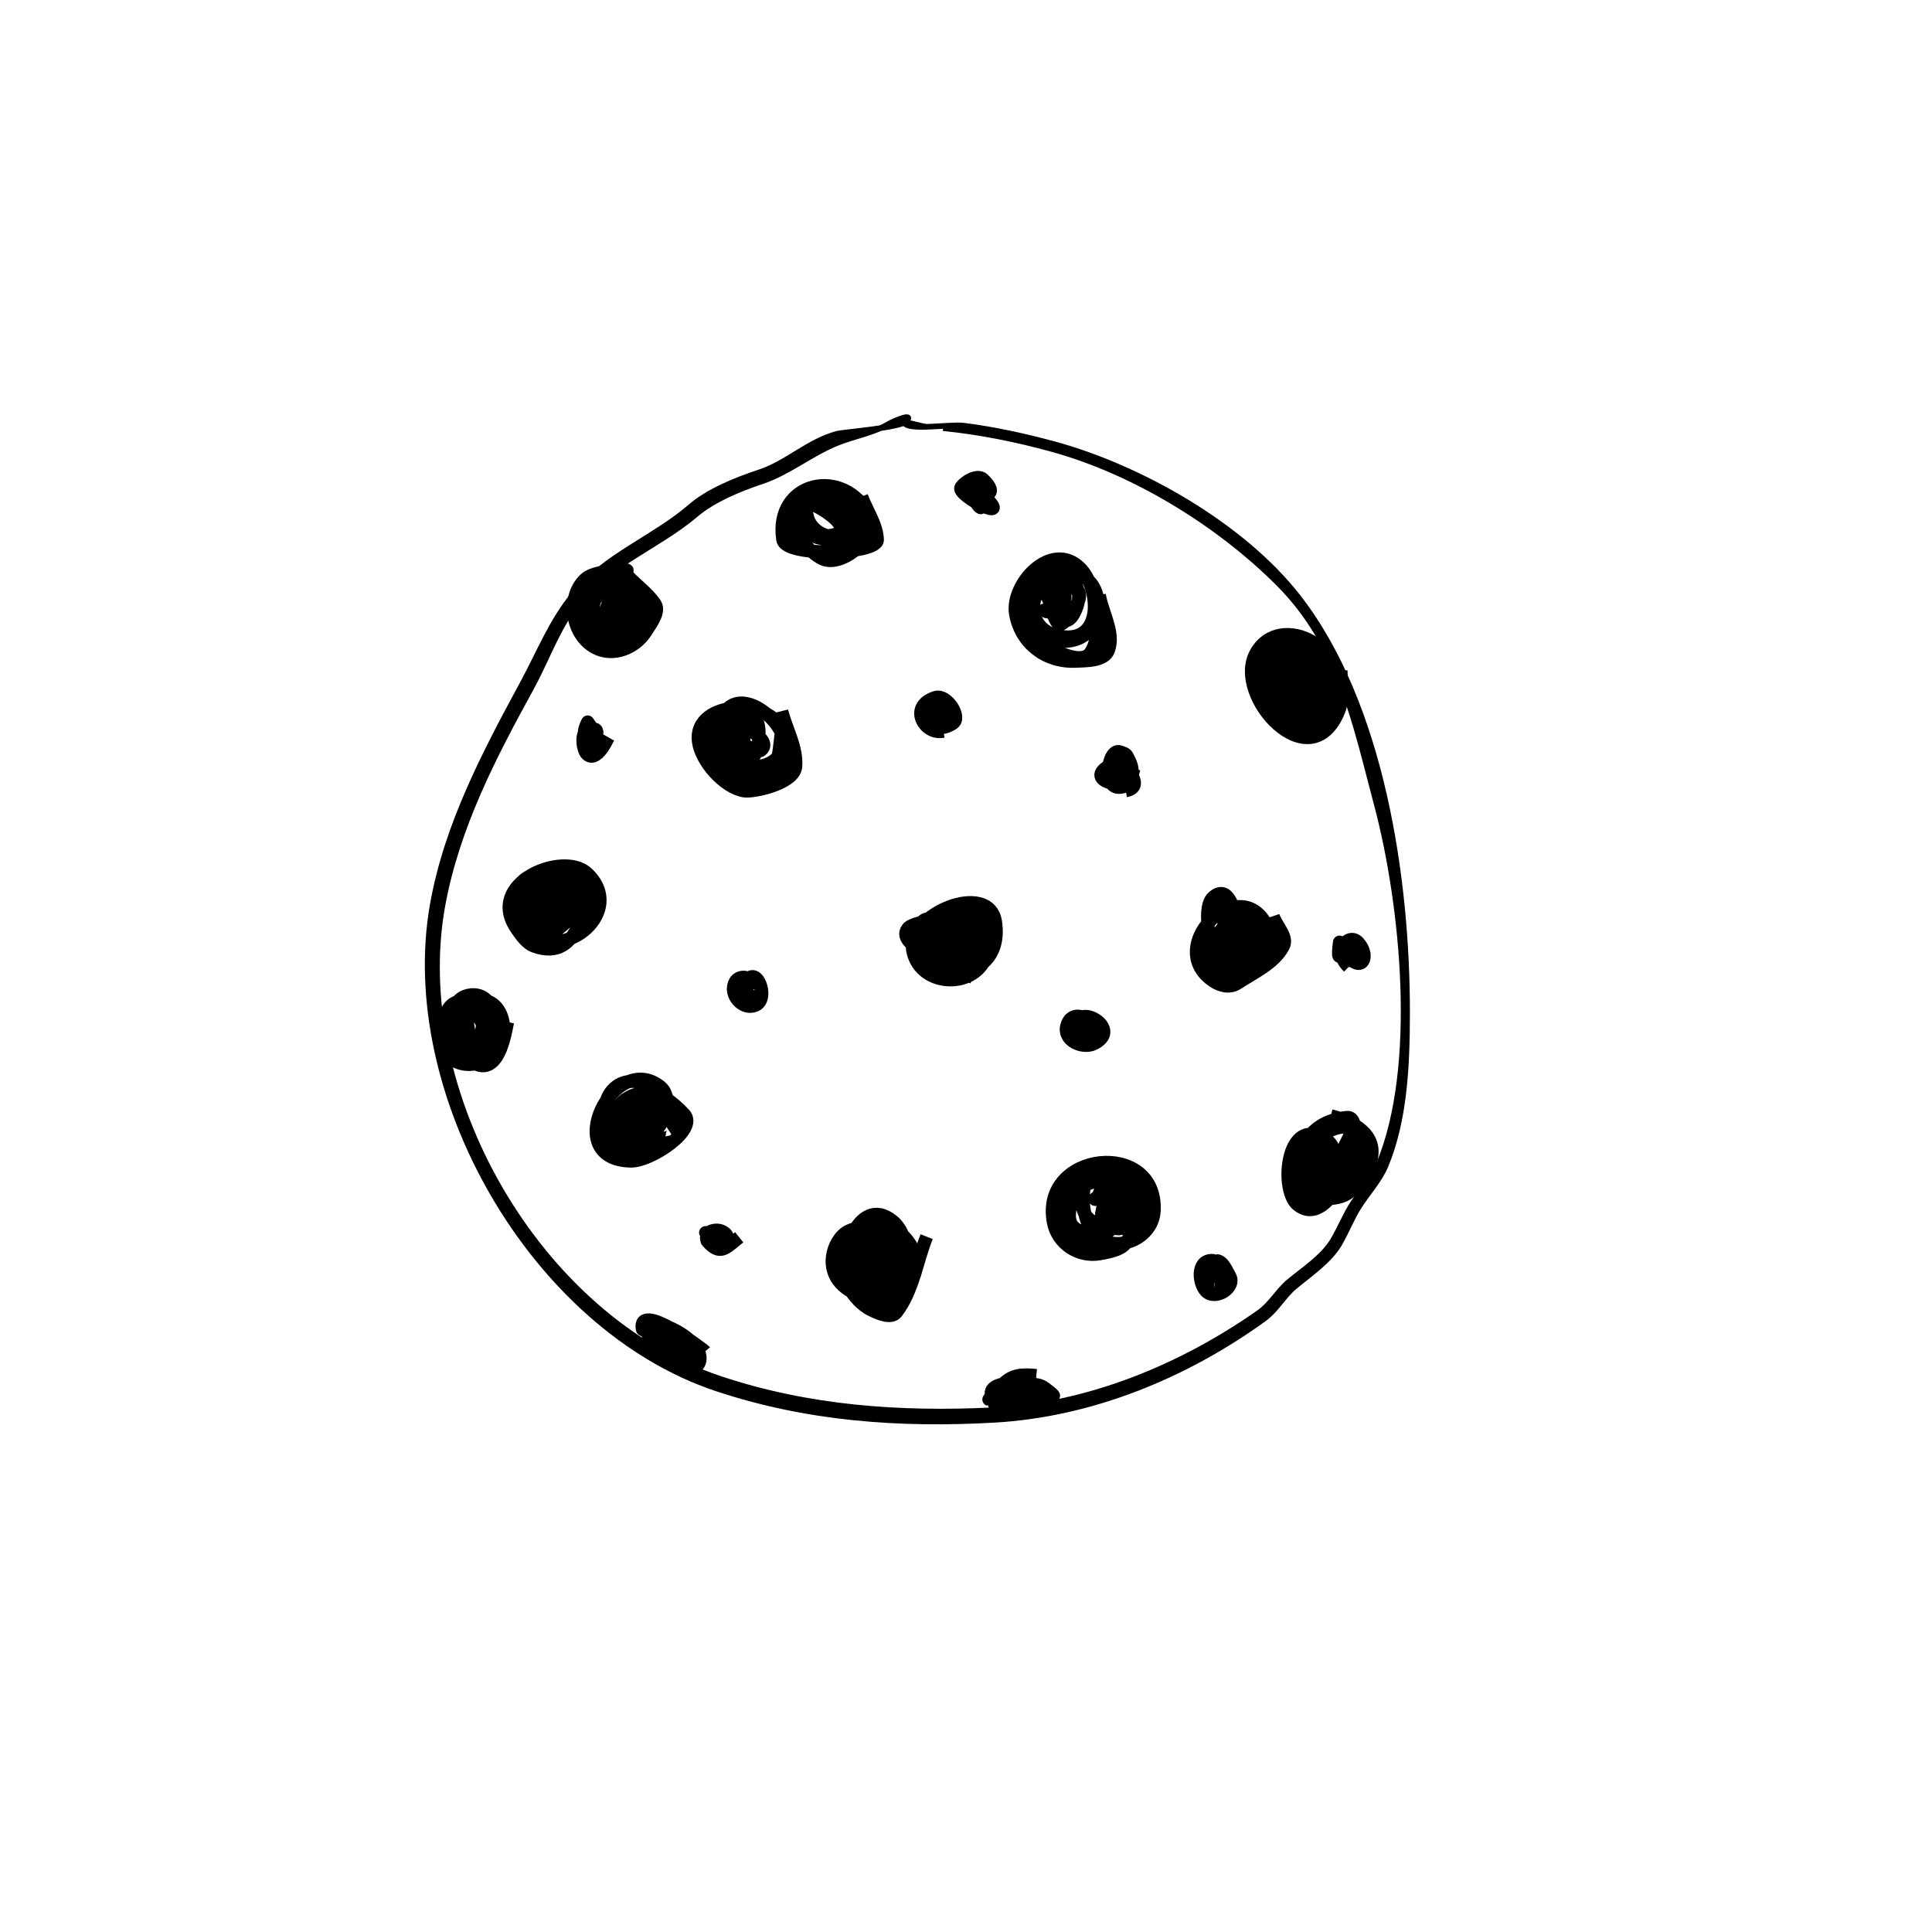
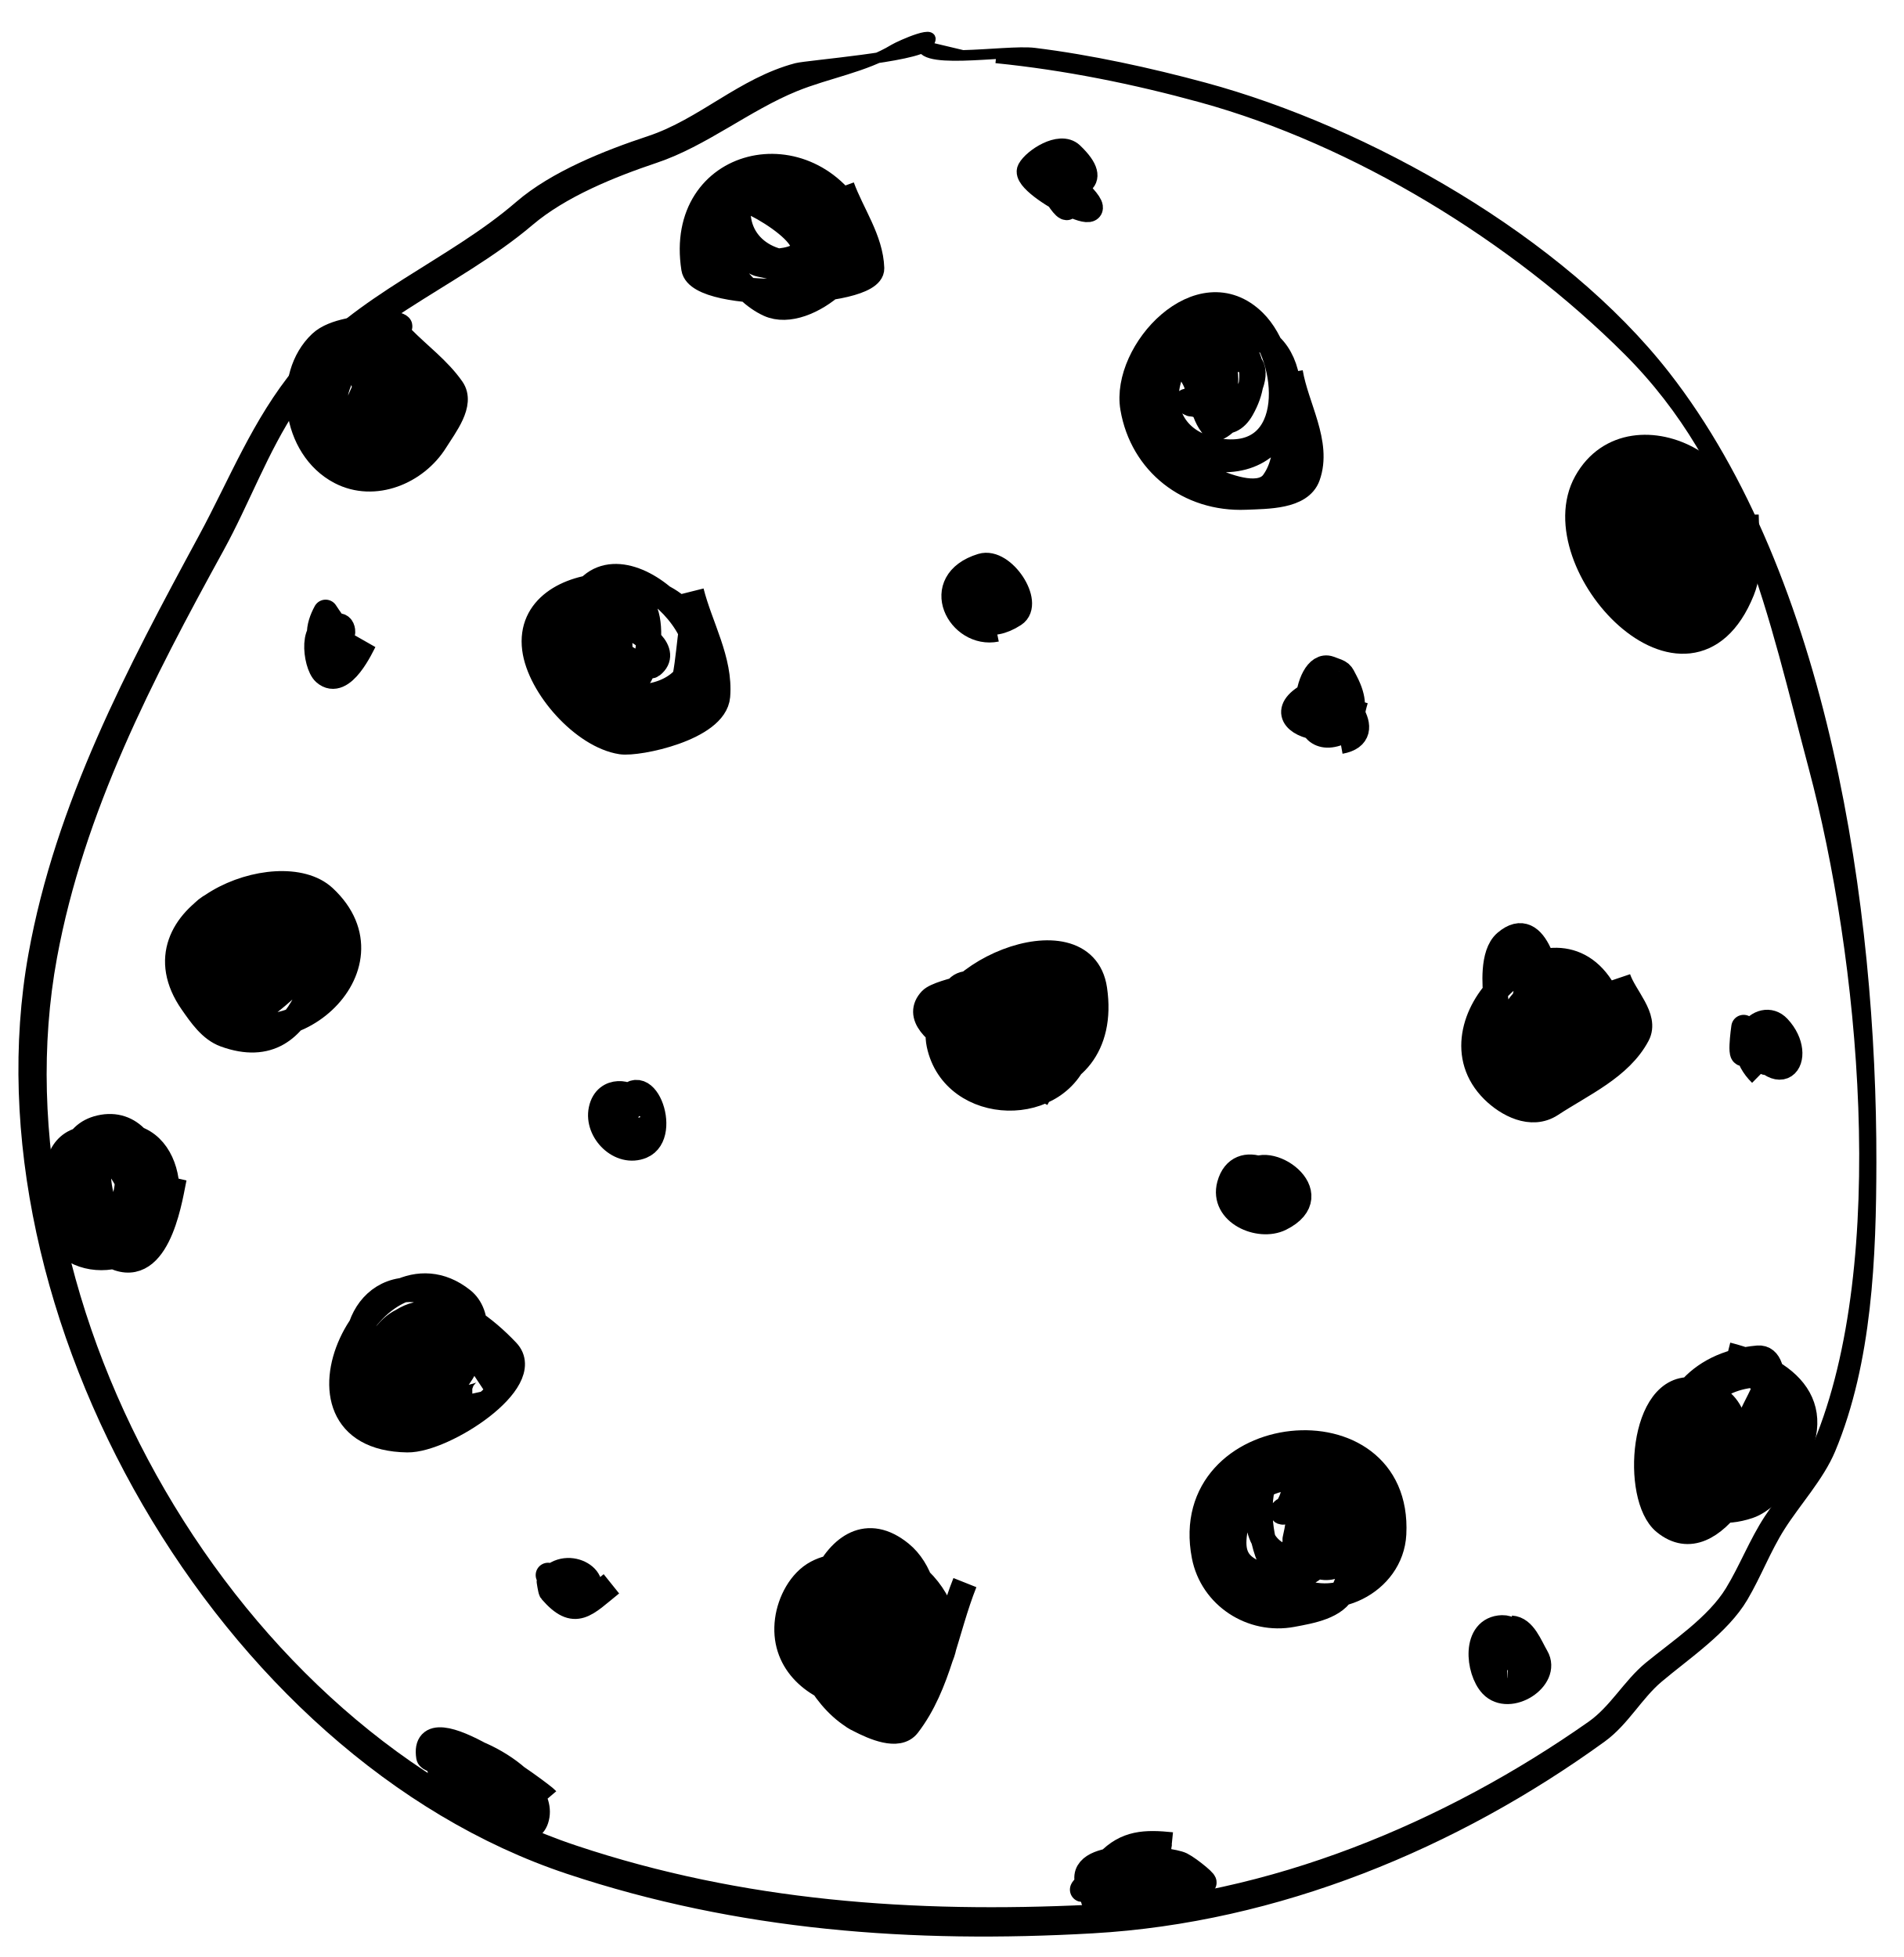
- <svg xmlns="http://www.w3.org/2000/svg" xmlns:ns1="http://vectornator.io" style="fill-rule:evenodd;clip-rule:evenodd;stroke-linecap:round;stroke-linejoin:round;" xml:space="preserve" version="1.1" viewBox="0 0 1024 1024">
+ <svg xmlns="http://www.w3.org/2000/svg" xmlns:ns1="http://vectornator.io" style="fill-rule:evenodd;clip-rule:evenodd;stroke-linecap:round;stroke-linejoin:round;" xml:space="preserve" version="1.1" viewBox="0 0 535 550">
  <defs />
  <g id="Layer 1" ns1:layerName="Layer 1">
-     <path stroke="#000000" stroke-width="2.97" d="M479.494+222.081C475.777+229.494+502.411+224.58+510.667+225.598C526.388+227.538+543.056+231.192+558.336+235.322C604.062+247.682+658.345+278.424+687.889+316.285C732.406+373.333+745.909+466.029+745.794+537.333C745.751+563.839+744.625+593.253+734.346+617.933C731.154+625.598+724.6+632.687+720.181+639.676C716.155+646.041+713.545+653.078+709.734+659.534C704.456+668.475+693.723+675.617+685.938+682.192C680.171+687.061+676.393+694.323+670.079+698.902C628.843+728.806+578.799+749.584+527.004+752.533C476.514+755.408+427.653+751.818+379.814+735.892C282.401+703.463+211.507+579.089+229.442+479.101C237.003+436.947+257.163+398.954+277.17+361.981C285.931+345.79+292.272+329.313+304.104+314.96C320.835+294.664+346.731+285.213+366.012+268.552C375.701+260.179+390.475+254.33+402.555+250.331C417.287+245.454+428.399+233.966+443.816+229.873C446.871+229.062+477.576+226.692+480.506+223.252C484.855+218.146+472.822+223.58+471.247+224.537C463+229.545+452.583+231.173+443.413+234.907C429.928+240.397+417.776+250.415+404.112+255.002C392.193+259.003+378.244+264.618+368.655+272.781C347.974+290.386+318.021+300.865+302.282+324.474C293.875+337.084+288.733+351.517+281.497+364.686C261.613+400.872+242.172+438.239+234.558+479.566C216.315+578.585+285.29+698.658+381.52+730.774C428.542+746.468+476.675+749.859+526.329+747.467C577.044+745.023+626.662+724.283+667.255+695.764C673.654+691.268+677.534+683.962+683.396+679.141C690.891+672.977+701.11+666.248+706.266+657.799C710.247+651.274+712.955+644.082+717.153+637.657C721.519+630.975+727.889+624.166+730.987+616.733C752.508+565.11+743.729+478.932+729.738+426.399C718.277+383.366+710.324+341.952+677.612+309.217C645.766+277.348+601.094+249.963+557.664+238.011C538.779+232.814+519.354+228.89+499.883+226.935" fill="#000000" stroke-linecap="butt" opacity="1" stroke-linejoin="round" />
-     <path stroke="#000000" stroke-width="6.94" d="M339.414+576.44C348.31+577.859+356.356+583.865+362.55+590.405C370.498+598.795+344.816+615.535+334.471+615.386C296.103+614.833+325.55+556.58+349.952+575.937C360.288+584.136+346.364+612.855+329.038+604.061C314.834+596.853+318.974+572.634+335.714+573.143C343.361+573.375+350.151+583.714+347.991+590.845C343.869+604.453+323.701+593.695+327.201+588.667C328.86+586.284+331.21+584.027+334+583.224C335.844+582.693+337.585+584.607+339.427+585.146C344.776+586.711+337.699+591.737+337.109+586.349C336.74+582.978+351.284+583.59+343.92+579.56C339.905+577.363+341.305+596.976+335.365+597.11C331.15+597.206+339.677+589.295+336.038+585.436C334.438+583.739+329.549+591.585+333.342+591.822C334.74+591.909+339.903+584.658+338.952+582.857C335.286+575.912+318.111+591.07+331.7+596.883C336.75+599.043+354.292+587.478+341.592+580.532C333.012+575.84+314.971+597.022+325.333+604.662C329.158+607.483+356.578+603.695+356.116+601.595" fill="#000000" stroke-linecap="butt" opacity="1" stroke-linejoin="round" />
-     <path stroke="#000000" stroke-width="6.94" d="M515.978+518.164C502.262+510.678+473.145+500.611+481.563+491.632C483.997+489.036+500.876+486.145+502.715+485.873C517.701+483.657+528.223+486.354+523.292+505.208C518.236+524.538+487.982+523.869+483.835+504.186C479.742+484.753+524.32+466.259+527.638+488.658C532.511+521.562+489.957+523.457+487.715+494.542C486.006+472.514+523.574+505.347+514.662+510.667C500.283+519.249+479.875+510.547+493.015+495.099C512.286+472.441+530.399+509.169+513.269+514.968C496.469+520.656+494.223+504.648+492.56+492.773C492.176+490.032+493.067+486.59+495.28+484.928C501.915+479.948+509.974+492.9+503.889+497.01L500.111+496.323C503.126+499.131+504.14+488.456+503.386+484.405C503.133+483.043+503.573+487.182+503.44+488.561C503.148+491.597+502.843+494.653+502.114+497.615C501.267+501.058+498.332+504.176+498.731+507.699C498.905+509.243+501.97+509.165+503.336+508.424C508.398+505.679+515.24+488.222+501.652+494.235C498.139+495.789+500.472+499.544+500.825+501.525C501.374+504.607+498.175+507.576+498.672+510.667C498.882+511.973+501.436+513.436+502.247+512.39C503.166+511.205+499.299+489.568+497.82+487.598C497.111+486.653+496.107+489.624+496.285+490.792C496.63+493.053+498.549+494.803+499.25+496.981C500.35+500.398+499.985+504.802+502.659+507.197C511.032+514.699+527.181+486.725+519.792+483.417C513.026+480.388+495.413+489.814+492.654+492.192C488.1+496.117+491.958+502.784+493.143+506.532C493.269+506.931+492.964+507.602+493.347+507.771C500.137+510.775+521.1+505.215+518.448+495.04C516.655+488.165+496.823+494.179+493.402+494.371C490.423+494.538+482.189+491.709+484.484+493.615C492.972+500.663+501.954+507.096+510.689+513.836" fill="#000000" stroke-linecap="butt" opacity="1" stroke-linejoin="round" />
-     <path stroke="#000000" stroke-width="6.94" d="M414.34+376.896C416.8+386.7+422.558+396.233+421.721+406.306C420.962+415.445+399.251+419.916+394.578+419.2C383.892+417.563+371.535+403.621+370.184+392.99C367.26+369.979+412.809+369.486+415.381+390.279C418.172+412.855+377.31+411.653+380.541+388.018C385.263+353.477+423.523+385.807+414.591+400.413C407.497+412.014+396.275+408.449+388.711+399.926C384.742+395.453+384.055+388.906+381.512+383.494C381.007+382.418+378.683+379.72+379.582+380.497C388.358+388.078+388.973+387.607+390.248+397.572C390.358+398.437+390.694+400.471+389.878+400.163C384.443+398.107+379.182+395.314+374.653+391.674C373.474+390.726+374.069+388.706+373.777+387.222L383.557+384.778C384.679+390.215+377.458+394.066+374.122+398.504C373.582+399.222+376.182+397.961+376.419+397.095C377.599+392.779+375.973+387.696+378.146+383.785C380.283+379.94+384.384+377.256+388.418+375.503C398.597+371.078+390.542+399.631+397.409+402.254C402.244+404.101+406.887+373.739+393.882+379.655C378.294+386.747+400.574+399.895+403.286+397.721C412.661+390.206+376.962+375.861+377.816+388.344C378.3+395.422+402.261+422.594+408.946+411.027C413.711+402.781+412.977+392.412+414.993+383.104" fill="#000000" stroke-linecap="butt" opacity="1" stroke-linejoin="round" />
-     <path stroke="#000000" stroke-width="6.94" d="M582.654+315.295C584.283+325.042+590.872+335.233+587.54+344.536C585.465+350.328+576.207+350.207+570.059+350.462C554+351.127+540.918+340.792+538.275+325.333C535.567+309.499+557.239+286.115+572.41+301.025C582.821+311.256+585.142+340.596+562.691+337.383C537.229+333.738+547.059+298.439+572.257+305.083C587.167+309.015+586.305+342.622+560.842+339.752C545.011+337.968+532.457+311.219+551.978+305.613C563.117+302.414+569.273+320.347+559.907+325.963L553.426+323.37C558.481+328.347+555.861+311.731+553.859+308.357C552.492+306.053+553.615+314.03+555.024+316.309C557.781+320.769+557.474+327.021+561.083+330.824C563.495+333.365+579.614+312.488+568.059+311.744C545.99+310.324+561.53+338.751+568.979+325.647C580.462+305.448+552.793+293.127+544.722+314.125C541.469+322.585+553.872+342.541+560.607+345.538C565.844+347.869+574.446+350.784+577.793+346.131C583.562+338.11+580.162+326.513+581.346+316.705" fill="#000000" stroke-linecap="butt" opacity="1" stroke-linejoin="round" />
-     <path stroke="#000000" stroke-width="6.94" d="M456.667+263.121C459.451+270.774+464.756+277.94+465.021+286.079C465.276+293.935+416.358+295.392+414.91+286.099C410.083+255.118+447.375+246.693+460.865+273.296C466.179+283.774+446.692+301.084+436.07+296.262C427.924+292.564+420.351+280.912+418.94+271.884C417.927+265.401+428.458+261.756+431.657+260.97C450.705+256.288+461.597+282.208+450.218+286.721C445.056+288.769+439.112+286+433.645+285.025C432.27+284.78+431.162+283.743+429.921+283.101L430.079+282.232C432.41+282.82+437.321+284.154+439.115+283.945C458.83+281.657+428.126+264.476+427.726+266.782C425.402+280.191+437.831+287+448.954+283.828C450.328+283.436+452.554+282.798+452.468+281.371C450.895+255.284+427.401+263.749+418.423+277.901C417.238+279.77+431.881+281.935+432.787+282.291C445.826+287.419+454.443+294.185+456.313+289.921C459.129+283.496+456.549+275.893+456.667+268.879" fill="#000000" stroke-linecap="butt" opacity="1" stroke-linejoin="round" />
-     <path stroke="#000000" stroke-width="6.94" d="M313.576+464.147C310.225+476.533+307.991+510.482+283.226+501.512C279.163+500.04+276.417+496.008+273.942+492.466C256.75+467.854+298.433+451.007+311.12+462.797C332.392+482.565+299.536+510.641+280.457+493.913C277.818+491.599+275.816+488.47+274.546+485.197C267.579+467.25+285.015+455.991+298.743+469.108C301.493+471.735+307.108+476.33+304.41+479.01C286.428+496.875+284.167+481.389+282.465+465.827C282.072+462.231+288.378+470.187+290.514+473.106C295.177+479.475+293.813+484.616+287.22+486.147L284.78+484.52C282.178+491.838+285.588+457.367+290.868+462.173C298.914+469.497+292+475.674+288.923+483.656C288.664+484.329+292.479+467.73+285.769+469.472C281.336+470.623+281.848+479.317+283.543+482.087C292.641+496.954+315.204+475.678+305.434+469.529C289.446+459.465+264.849+475.697+282.108+491.822C284.973+494.499+291.924+495.366+295.156+492.905C302.72+487.147+308.891+479.759+315.758+473.187" fill="#000000" stroke-linecap="butt" opacity="1" stroke-linejoin="round" />
-     <path stroke="#000000" stroke-width="6.94" d="M491.147+655.447C485.822+668.816+483.947+684.148+475.171+695.553C472.359+699.207+465.511+696.203+461.417+694.083C456.574+691.576+452.669+687.162+449.896+682.466C442.491+669.932+454.324+631.892+473.136+647.173C475.937+649.449+477.951+652.822+478.999+656.275C492.738+701.559+448.03+677.186+456.091+655.895C463.218+637.071+492.594+658.7+484.161+676.936C475.332+696.027+438.209+688.791+441.234+665.969C441.923+660.771+444.888+655.046+449.527+652.602C467.105+643.344+490.817+674.734+470.088+680.969L468.578+680.365C475.414+683.214+463.587+638.58+449.433+660.698C441.4+673.25+463.151+682.78+471.839+677.731C483.903+670.72+470.486+646.104+463.909+653.438C461.457+656.172+463.395+678.078+466.637+677.927C471.941+677.679+472.994+654.6+469.044+651.674C456.536+642.408+452.161+682.715+454.583+687.25C456.492+690.822+461.557+696.167+464.829+693.78C475.078+686.302+479.956+673.407+487.52+663.22" fill="#000000" stroke-linecap="butt" opacity="1" stroke-linejoin="round" />
-     <path stroke="#000000" stroke-width="6.94" d="M608.541+627.855C604.914+637.698+601.91+647.792+597.662+657.383C595.481+662.305+588.437+663.473+583.145+664.468C571.779+666.605+560.528+659.326+558.333+647.917C551.029+609.954+613.705+603.568+611.72+641.782C611.005+655.548+594.406+663.565+582.867+656.514C570.447+648.924+571.338+615.289+585.126+620.597C589.884+622.429+593.852+626.293+596.854+630.413C609.689+648.026+572.281+658.969+573.418+635.25C573.641+630.609+576.091+626.34+577.767+622.006C578.127+621.075+578.915+620.372+579.489+619.555L585.844+621.779C583.857+625.036+584.199+629.295+582.582+632.75C579.435+639.474+579.098+632.083+584.417+636.038C585.693+636.986+583.181+645.578+583.906+643.359C585.383+638.835+593.534+630.19+589.183+625.045C586.454+621.816+579.795+650.453+592.291+651.258C594.825+651.422+597.824+649.829+598.947+647.551C609.406+626.328+570.709+615.082+567.001+641.416C566.241+646.813+567.355+650.151+572.238+652.432C587.281+659.456+592.494+648.011+602.126+637.478" fill="#000000" stroke-linecap="butt" opacity="1" stroke-linejoin="round" />
-     <path stroke="#000000" stroke-width="6.94" d="M674.78+485.568C676.582+490.903+682.827+496.599+680.187+501.573C675.318+510.749+664.592+515.409+655.913+521.12C650.315+524.804+643.471+521.058+639.536+517.153C620.739+498.502+655.554+465.59+670.024+488.086C687.525+515.296+643.612+528.988+640.318+491.006C640.047+487.886+639.168+478.804+643.065+475.46C652.127+467.685+655.004+486.203+655.909+490.403C656.479+493.048+657.686+495.523+658.326+498.152C658.601+499.282+659.657+502.192+658.641+501.627C654.923+499.557+650.401+497.134+649.177+493.059C648.305+490.156+652.015+487.691+653.697+485.17C661.436+473.569+667.178+497.829+654.3+500.64L651.033+498.026C648.763+489.589+675.688+480.923+658.823+496.274C655.477+499.321+651.087+501.292+646.693+502.373C645.654+502.629+646.861+500.24+647.008+499.181C647.333+496.83+651.343+477.478+650.268+476.54C647.457+474.088+648.875+483.933+649.016+487.661C649.277+494.575+647.984+495.894+652.442+501.398C661.661+512.781+670.007+498.985+663.333+490.832C652.384+477.455+635.142+504.697+644.768+514.953C645.868+516.124+647.903+516.741+649.42+516.214C657.671+513.347+666.73+511.02+673.146+505.094C676.478+502.016+674.973+496.208+675.887+491.765" fill="#000000" stroke-linecap="butt" opacity="1" stroke-linejoin="round" />
-     <path stroke="#000000" stroke-width="6.94" d="M710.741+355.315C710.815+362.394+712.309+369.998+709.585+376.73C694.548+413.889+652.999+368.972+665.671+346.167C678.554+322.982+718.407+344.917+703.636+369.212C687.197+396.249+663.721+353.688+679.298+343.035C686.814+337.894+701.131+357.667+698.254+363.603C695.658+368.963+691.067+368.127+686.336+365.992C675.615+361.156+681.228+347.961+688.17+354.994L686.497+358.339C687.331+357.163+685.124+355.803+684.473+354.516C683.544+352.678+687.407+357.501+688.331+359.341C689.423+361.517+687.177+363.752+689.746+365.73C693.486+368.612+686.379+345.187+684.702+344.965C675.749+343.778+685.718+390.954+698.173+364.348C708.142+343.053+660.943+327.263+673.519+364.192C674.371+366.694+677.347+375.275+679.013+378.641C680.763+382.176+688.837+382.123+691.333+382.339C706.304+383.636+705.116+369.309+705.259+356.685" fill="#000000" stroke-linecap="butt" opacity="1" stroke-linejoin="round" />
-     <path stroke="#000000" stroke-width="6.94" d="M705.366+591.366C724.555+596.23+734.73+607.664+720.667+626.148C718.494+629.004+715.069+632.764+711.386+634.002C683.834+643.26+678.185+595.449+713.998+592.278C721.004+591.657+717.009+610.599+716.755+611.727C714.923+619.872+701.782+650.103+687.721+638.54C679.119+631.467+681.207+599.253+695.955+601.266C719.086+604.424+701.812+640.247+694.133+614.031C693.398+611.524+693.598+608.833+693.33+606.234L694.67+605.766C700.739+613.182+698.2+620.251+699.112+620C701.109+619.45+702.428+601.186+694.855+605.152C689.068+608.182+684.128+632.607+691.164+632.663C702.179+632.751+708.488+619.538+711.245+610.94C712.468+607.128+714.86+603.765+716.125+599.967C716.443+599.013+716.341+597.056+715.336+597.056C689.326+597.034+686.31+631.164+707.281+628.665C712.58+628.033+717.162+621.514+719.702+617.544C726.255+607.303+715.309+598.193+707.967+593.967" fill="#000000" stroke-linecap="butt" opacity="1" stroke-linejoin="round" />
-     <path stroke="#000000" stroke-width="6.94" d="M547.776+737.798C548.013+734.938+543.937+733.504+541.746+731.649C537.019+727.647+526.411+753.524+525.366+738.689C524.795+730.579+548.626+732.99+552.005+734.657C554.306+735.792+560.209+740.702+557.872+739.641C552.164+737.048+554.962+742.296+549.036+742.68C545.148+742.931+541.223+742.718+537.333+742.639C534.416+742.58+530.914+744.228+532.577+746.622C533.106+747.383+533.169+744.708+532.814+743.853C531.565+740.841+529.117+742.67+534.741+740.816C539.368+739.291+541.85+743.333+541.85+743.333C546.924+749.265+524.985+747.275+527.308+743.769C531.923+736.806+559.53+732.821+555.333+743.598C554.881+744.76+546.178+737.457+545.623+737.275C537.962+734.762+530.814+742.785+524.127+741.73C524.012+741.712+525.597+739.894+531.27+733.937C536.474+728.472+541.8+728.304+549.266+729.07" fill="#000000" stroke-linecap="butt" opacity="1" stroke-linejoin="round" />
-     <path stroke="#000000" stroke-width="6.94" d="M368.986+717.002C363.921+711.74+356.873+706.816+349.162+705.429C347.199+705.076+343.034+709.498+343.58+707.58C344.026+706.009+341.941+704.188+342.726+702.756C345.923+696.924+374.469+710.528+370.713+722C367.494+731.829+344.08+711.957+343.949+704.103L345.384+703.897C347.174+707.14+352.478+707.806+357.637+713.514C359.471+715.544+361.813+717.081+363.602+719.151C364.213+719.858+365.008+722.761+365.287+722C369.946+709.288+340.792+706.767+340.42+704.42C337.988+689.059+372.572+715.033+373.68+716.331" fill="#000000" stroke-linecap="butt" opacity="1" stroke-linejoin="round" />
-     <path stroke="#000000" stroke-width="6.94" d="M269.02+541.647C268.077+545.766+265.152+568.34+253.333+564.395C241.251+560.362+239.345+524.464+258+530.472C271.524+534.827+269.274+562.141+254.594+561.153C242.699+560.352+232.388+531.174+248.105+527.543C265.674+523.484+269.092+558.445+250.494+560.149C238.06+561.288+229.745+534.995+242.284+531.046C255.907+526.756+274.725+543.404+263.931+556.351C252.031+570.626+231.147+564.44+233.847+545.333C234.904+537.854+242.28+539.535+246+535.333L246+535.333C245.496+541.898+236.382+558.059+247.164+557.827C267.922+557.381+252.321+531.383+244.791+533.954C239.652+535.708+244.445+552.111+248.172+553.184C256.785+555.664+258.872+531.987+250.562+532.457C248.716+532.562+245.653+531.94+245.163+533.723C243.906+538.29+249.751+558.174+256.698+554.673C269.14+548.402+258.472+529.589+248.467+538.173C245.075+541.084+254.141+571.097+261.329+556.932C263.24+553.166+264.208+548.991+265.647+545.02" fill="#000000" stroke-linecap="butt" opacity="1" stroke-linejoin="round" />
-     <path stroke="#000000" stroke-width="6.94" d="M333.136+305.696C337.782+310.421+343.284+314.436+347.075+319.871C350.033+324.111+345.148+330.278+342.407+334.661C336.949+343.386+325.186+348.361+315.576+343.332C302.569+336.527+300.093+316.44+310.091+307.017C313.829+303.495+321.85+302.937+324.976+302.57C327.307+302.297+334.164+302.985+332+302.076C326.94+299.949+332.092+310.435+331.62+312.193C331.072+314.229+326.738+312.319+325.583+314.083C323.779+316.839+315.681+332.333+319.278+335.71C320.113+336.495+321.579+335.244+322.535+334.612C330.44+329.388+331.413+320.611+325.248+312.623C322.202+308.676+325.203+330.546+326.91+325.234C327.721+322.71+320.147+318.219+322.791+318.429C327.591+318.81+329.703+318.007+331.621+322.856L327.046+325.144C330.285+329.595+322.222+330.648+316.972+328.019C308.789+323.922+320.622+304.791+329.184+306.884C347.966+311.475+336.69+352.735+313.465+340.055C297.199+331.174+323.752+298.549+328.38+302.474C330.923+304.63+333.486+307.097+334.756+310.179C335.517+312.026+329.787+310.943+329.333+310.902C326.729+310.669+318.758+310.541+318.087+310.754C314.944+311.752+314.408+316.037+311.433+317.583C310.588+318.021+307.317+309.985+310.827+319.696C311.497+321.551+312.431+323.315+312.967+325.213C314.187+329.536+313.847+332.406+317.757+335.334C324.912+340.692+341.598+328.555+340.925+325.462C339.766+320.145+336.884+315.357+334.864+310.304" fill="#000000" stroke-linecap="butt" opacity="1" stroke-linejoin="round" />
-     <path stroke="#000000" stroke-width="6.94" d="M499.967+387.571C489.651+389.677+481.241+374.175+495.86+369.676C501.905+367.816+509.94+380.215+505.037+383.407C490.867+392.636+485.732+370.275+497.932+371.73C501.002+372.096+502.746+374.656+502.548+377.817C502.337+381.174+491.969+385.168+498.033+385.762C500.956+386.049+500.839+374.272+494.939+375.516C492.55+376.019+497.167+384.138+498.347+382C499.269+380.327+502.155+373.812+498.806+372.991" fill="#000000" stroke-linecap="butt" opacity="1" stroke-linejoin="round" />
-     <path stroke="#000000" stroke-width="6.94" d="" fill="#000000" stroke-linecap="butt" opacity="1" stroke-linejoin="round" />
-     <path stroke="#000000" stroke-width="6.94" d="M394.709+521.597C400.568+509.197+408.369+529.488+400.366+532.832C394.263+535.383+387.578+528.702+388.875+522.521C390.261+515.915+397.748+517.935+397.291+519.736C393.309+535.423+392.59+515.028+394.146+525.414C394.48+527.641+402.09+530.732+400.04+524.587" fill="#000000" stroke-linecap="butt" opacity="1" stroke-linejoin="round" />
-     <path stroke="#000000" stroke-width="6.94" d="" fill="#000000" stroke-linecap="butt" opacity="1" stroke-linejoin="round" />
-     <path stroke="#000000" stroke-width="6.94" d="" fill="#000000" stroke-linecap="butt" opacity="1" stroke-linejoin="round" />
-     <path stroke="#000000" stroke-width="6.94" d="M593.086+405.334C595.472+404.448+607.858+417.067+596.651+419.09" fill="#000000" stroke-linecap="butt" opacity="1" stroke-linejoin="round" />
-     <path stroke="#000000" stroke-width="6.94" d="M601.02+407.294C598.965+414.04+600.855+414.896+596.185+416.683C583.232+421.64+586.759+396.066+593.58+398.493C597.212+399.785+596.765+399.582+598.163+402.252C608.54+422.056+573.087+415.643+586.59+406.667C586.59+406.667+599.398+417.699+593.529+409.02C589.381+402.886+591.335+410.557+592.108+412.667C593.147+415.498+591.26+405.657+593.59+403.743C594.118+403.31+595.956+402.405+595.314+402.638" fill="#000000" stroke-linecap="butt" opacity="1" stroke-linejoin="round" />
-     <path stroke="#000000" stroke-width="6.94" d="M322.47+390.797C321.814+391.95+316.307+404.343+311.178+399.8C308.472+397.404+307.041+384.452+314.104+387.854C316.105+388.817+315.738+395.439+313.724+394.504C308.126+391.905+309.394+386.504+311.5+382.667C311.5+382.667+316.735+390.746+316.348+387.935C315.7+383.229+308.241+391.347+310.893+395.243C311.917+396.746+316.005+393.612+315.249+391.958C313.801+388.79+312.394+399.364+313.954+396.106" fill="#000000" stroke-linecap="butt" opacity="1" stroke-linejoin="round" />
-     <path stroke="#000000" stroke-width="6.94" d="M520.348+261.867C539.638+279.19+506.944+262.764+509.284+258.41C510.727+255.722+517.915+251.004+521.104+254.044C530.306+262.816+520.274+263.278+518.318+262.133C511.057+257.878+527.232+260.618+513.383+257.59C511.682+257.218+519.568+271.544+520.089+268.696" fill="#000000" stroke-linecap="butt" opacity="1" stroke-linejoin="round" />
-     <path stroke="#000000" stroke-width="6.94" d="M571.37+540.668C575.545+533.933+593.884+546.21+579.843+553.176C573.871+556.139+563.277+551.553+565.437+543.654C568.201+533.541+580.91+540.509+581.459+547.869C581.702+551.115+576.169+540.8+573.297+541.332C571.29+541.705+573.736+550.65+575.874+549.465C582.34+545.882+566.267+537.995+569.681+546.131C572.393+552.594+583.82+547.28+581.395+544.684" fill="#000000" stroke-linecap="butt" opacity="1" stroke-linejoin="round" />
-     <path stroke="#000000" stroke-width="6.94" d="M644.684+668.177C648.272+668.367+649.953+673.201+651.768+676.302C655.305+682.349+644.125+689.578+639.144+684.282C635.268+680.162+634.082+668.306+642.146+668.064C645.724+667.956+650.298+673.066+645.807+675.807C640.33+679.15+647.713+671.146+645.316+669.823C641.822+667.896+639.238+682.268+643.564+682.231" fill="#000000" stroke-linecap="butt" opacity="1" stroke-linejoin="round" />
-     <path stroke="#000000" stroke-width="6.94" d="M714.787+512.519C705.907+503.777+714.911+494.194+719.768+499.394C727.744+507.931+719.752+519.747+709.974+499.35C709.974+499.35+708.312+510.817+710.953+505.399C716.813+493.375+714.442+506.463+716.149+509.281C716.498+509.857+719.678+503.564+719.172+503.011" fill="#000000" stroke-linecap="butt" opacity="1" stroke-linejoin="round" />
-     <path stroke="#000000" stroke-width="6.94" d="M391.808+655.786C384.506+661.644+381.638+665.689+374.83+657.837C374.657+657.637+374.186+654.719+374.229+654.667C379.642+648.098+390.099+655.169+383.663+659.333C380.82+661.173+375.59+654.924+374+653.333L374+653.333C378.635+657.968+386.729+660.853+378.844+654.244C377.712+653.296+378.106+658.091+379.482+658.63C381.772+659.527+384.399+658.797+386.858+658.88" fill="#000000" stroke-linecap="butt" opacity="1" stroke-linejoin="round" />
+     <path stroke="#000000" stroke-width="2.97" d="M259.494+11.415C255.777+18.827+282.411+13.913+290.667+14.932C306.388+16.871+323.056+20.525+338.336+24.655C384.062+37.015+438.345+67.757+467.889+105.619C512.406+162.667+525.909+255.362+525.794+326.667C525.751+353.172+524.625+382.586+514.346+407.267C511.154+414.932+504.6+422.02+500.181+429.009C496.155+435.374+493.545+442.412+489.734+448.867C484.456+457.809+473.723+464.951+465.938+471.525C460.171+476.394+456.393+483.657+450.079+488.236C408.843+518.14+358.799+538.917+307.004+541.866C256.514+544.741+207.653+541.152+159.814+525.226C62.401+492.796-8.493+368.422+9.442+268.434C17.003+226.28+37.163+188.287+57.17+151.314C65.931+135.124+72.272+118.646+84.104+104.294C100.835+83.998+126.731+74.546+146.012+57.886C155.701+49.513+170.475+43.664+182.555+39.664C197.287+34.787+208.399+23.299+223.816+19.206C226.871+18.395+257.576+16.025+260.506+12.585C264.855+7.48+252.822+12.913+251.247+13.87C243+18.878+232.583+20.507+223.413+24.24C209.928+29.73+197.776+39.749+184.112+44.336C172.193+48.337+158.244+53.952+148.655+62.114C127.974+79.719+98.021+90.199+82.281+113.807C73.875+126.418+68.733+140.851+61.497+154.019C41.613+190.205+22.172+227.572+14.558+268.899C-3.685+367.918+65.29+487.991+161.52+520.108C208.542+535.801+256.675+539.193+306.329+536.8C357.044+534.357+406.662+513.617+447.255+485.098C453.654+480.602+457.534+473.295+463.396+468.475C470.891+462.311+481.11+455.582+486.266+447.133C490.247+440.607+492.955+433.416+497.153+426.991C501.519+420.308+507.889+413.499+510.987+406.067C532.508+354.444+523.729+268.265+509.738+215.732C498.277+172.7+490.324+131.286+457.612+98.55C425.766+66.681+381.094+39.296+337.664+27.345C318.779+22.148+299.354+18.224+279.883+16.269" fill="#000000" stroke-linecap="butt" opacity="1" stroke-linejoin="round" />
+     <path stroke="#000000" stroke-width="6.94" d="M119.414+365.774C128.31+367.192+136.356+373.198+142.55+379.738C150.498+388.129+124.816+404.869+114.471+404.72C76.103+404.166+105.55+345.914+129.952+365.27C140.288+373.47+126.364+402.188+109.038+393.394C94.834+386.186+98.975+361.967+115.714+362.476C123.361+362.709+130.151+373.047+127.991+380.178C123.869+393.786+103.701+383.029+107.201+378C108.86+375.617+111.21+373.361+114+372.557C115.844+372.026+117.585+373.94+119.427+374.479C124.776+376.045+117.699+381.07+117.109+375.682C116.74+372.311+131.284+372.923+123.92+368.893C119.905+366.696+121.305+386.309+115.365+386.444C111.15+386.539+119.677+378.628+116.038+374.769C114.438+373.073+109.549+380.919+113.342+381.155C114.74+381.242+119.903+373.991+118.952+372.191C115.286+365.246+98.111+380.404+111.7+386.216C116.75+388.376+134.292+376.811+121.592+369.865C113.012+365.173+94.971+386.356+105.333+393.996C109.158+396.816+136.578+393.029+136.116+390.928" fill="#000000" stroke-linecap="butt" opacity="1" stroke-linejoin="round" />
+     <path stroke="#000000" stroke-width="6.94" d="M295.978+307.497C282.262+300.011+253.145+289.944+261.563+280.965C263.997+278.369+280.876+275.478+282.715+275.206C297.701+272.99+308.223+275.687+303.292+294.542C298.236+313.871+267.982+313.202+263.835+293.52C259.742+274.087+304.32+255.592+307.638+277.991C312.511+310.896+269.957+312.791+267.715+283.875C266.006+261.847+303.574+294.68+294.662+300C280.283+308.583+259.875+299.88+273.015+284.432C292.286+261.775+310.399+298.502+293.269+304.301C276.469+309.989+274.223+293.981+272.56+282.106C272.176+279.365+273.067+275.923+275.28+274.261C281.915+269.281+289.974+282.233+283.889+286.344L280.111+285.656C283.126+288.464+284.14+277.789+283.386+273.739C283.133+272.377+283.573+276.515+283.44+277.894C283.148+280.93+282.843+283.986+282.114+286.948C281.267+290.391+278.332+293.509+278.731+297.032C278.905+298.576+281.97+298.498+283.336+297.757C288.398+295.012+295.24+277.555+281.652+283.568C278.139+285.122+280.472+288.877+280.825+290.859C281.374+293.941+278.175+296.909+278.672+300C278.882+301.306+281.436+302.769+282.247+301.724C283.166+300.538+279.299+278.902+277.82+276.931C277.111+275.986+276.107+278.957+276.285+280.125C276.63+282.386+278.549+284.137+279.25+286.314C280.35+289.731+279.985+294.135+282.659+296.531C291.032+304.032+307.181+276.058+299.792+272.75C293.026+269.721+275.413+279.148+272.654+281.526C268.1+285.45+271.958+292.118+273.143+295.866C273.269+296.265+272.964+296.935+273.347+297.105C280.137+300.109+301.1+294.549+298.448+284.373C296.655+277.499+276.823+283.513+273.402+283.705C270.423+283.872+262.189+281.042+264.484+282.948C272.972+289.997+281.954+296.429+290.689+303.169" fill="#000000" stroke-linecap="butt" opacity="1" stroke-linejoin="round" />
+     <path stroke="#000000" stroke-width="6.94" d="M194.34+166.23C196.8+176.033+202.558+185.567+201.721+195.639C200.962+204.778+179.251+209.249+174.578+208.533C163.892+206.897+151.535+192.955+150.184+182.323C147.26+159.312+192.809+158.819+195.381+179.612C198.172+202.188+157.31+200.986+160.541+177.351C165.263+142.811+203.523+175.141+194.591+189.746C187.497+201.347+176.275+197.783+168.711+189.259C164.742+184.787+164.055+178.239+161.512+172.827C161.007+171.752+158.683+169.054+159.582+169.83C168.358+177.412+168.973+176.941+170.248+186.905C170.358+187.77+170.694+189.805+169.878+189.496C164.443+187.44+159.182+184.647+154.653+181.007C153.474+180.06+154.069+178.04+153.777+176.556L163.557+174.111C164.679+179.548+157.458+183.4+154.122+187.837C153.582+188.555+156.182+187.295+156.419+186.428C157.599+182.113+155.973+177.029+158.146+173.118C160.283+169.274+164.384+166.59+168.418+164.836C178.597+160.411+170.542+188.965+177.409+191.587C182.244+193.434+186.887+163.072+173.882+168.989C158.294+176.08+180.574+189.229+183.286+187.055C192.661+179.54+156.962+165.194+157.816+177.677C158.3+184.755+182.261+211.928+188.946+200.361C193.711+192.115+192.977+181.745+194.993+172.437" fill="#000000" stroke-linecap="butt" opacity="1" stroke-linejoin="round" />
+     <path stroke="#000000" stroke-width="6.94" d="M362.654+104.629C364.283+114.376+370.872+124.566+367.54+133.869C365.465+139.661+356.207+139.54+350.059+139.795C334+140.46+320.918+130.126+318.275+114.666C315.567+98.832+337.239+75.449+352.41+90.358C362.821+100.589+365.142+129.929+342.691+126.716C317.229+123.072+327.059+87.773+352.257+94.417C367.167+98.348+366.305+131.956+340.842+129.085C325.011+127.301+312.457+100.552+331.978+94.946C343.117+91.747+349.273+109.68+339.907+115.296L333.426+112.704C338.481+117.681+335.861+101.065+333.859+97.69C332.492+95.386+333.615+103.364+335.024+105.642C337.781+110.102+337.474+116.355+341.083+120.157C343.495+122.698+359.614+101.821+348.059+101.078C325.99+99.658+341.53+128.085+348.979+114.981C360.462+94.781+332.793+82.46+324.722+103.458C321.469+111.918+333.872+131.874+340.607+134.872C345.844+137.202+354.446+140.118+357.793+135.464C363.562+127.443+360.162+115.847+361.346+106.038" fill="#000000" stroke-linecap="butt" opacity="1" stroke-linejoin="round" />
+     <path stroke="#000000" stroke-width="6.94" d="M236.667+52.454C239.451+60.107+244.756+67.273+245.021+75.412C245.276+83.269+196.358+84.725+194.91+75.432C190.083+44.451+227.375+36.026+240.865+62.629C246.179+73.108+226.692+90.418+216.07+85.595C207.924+81.897+200.351+70.245+198.94+61.218C197.927+54.734+208.458+51.089+211.657+50.303C230.705+45.622+241.597+71.541+230.218+76.055C225.056+78.102+219.112+75.334+213.645+74.359C212.27+74.113+211.162+73.076+209.921+72.435L210.079+71.565C212.41+72.154+217.321+73.487+219.115+73.279C238.83+70.991+208.126+53.809+207.726+56.116C205.402+69.524+217.831+76.333+228.954+73.162C230.328+72.769+232.554+72.131+232.468+70.704C230.895+44.617+207.401+53.083+198.423+67.234C197.238+69.103+211.881+71.268+212.787+71.625C225.826+76.752+234.443+83.519+236.313+79.254C239.129+72.829+236.549+65.226+236.667+58.212" fill="#000000" stroke-linecap="butt" opacity="1" stroke-linejoin="round" />
+     <path stroke="#000000" stroke-width="6.94" d="M93.576+253.48C90.225+265.866+87.991+299.815+63.226+290.845C59.163+289.374+56.416+285.341+53.942+281.799C36.749+257.187+78.433+240.341+91.12+252.13C112.392+271.899+79.536+299.974+60.457+283.247C57.818+280.932+55.816+277.803+54.546+274.53C47.579+256.583+65.015+245.325+78.743+258.441C81.493+261.068+87.108+265.663+84.41+268.344C66.428+286.209+64.167+270.722+62.465+255.16C62.072+251.564+68.378+259.52+70.514+262.439C75.177+268.808+73.813+273.949+67.22+275.48L64.78+273.853C62.178+281.171+65.588+246.701+70.868+251.507C78.914+258.83+72+265.007+68.923+272.99C68.664+273.662+72.479+257.063+65.769+258.806C61.336+259.956+61.848+268.651+63.543+271.42C72.641+286.288+95.204+265.011+85.434+258.862C69.446+248.798+44.849+265.03+62.108+281.155C64.973+283.832+71.924+284.699+75.156+282.239C82.72+276.481+88.891+269.093+95.758+262.52" fill="#000000" stroke-linecap="butt" opacity="1" stroke-linejoin="round" />
+     <path stroke="#000000" stroke-width="6.94" d="M271.147+444.78C265.822+458.149+263.947+473.482+255.171+484.886C252.359+488.541+245.511+485.537+241.417+483.417C236.574+480.909+232.669+476.495+229.896+471.799C222.491+459.265+234.324+421.226+253.136+436.507C255.937+438.782+257.951+442.155+258.999+445.608C272.738+490.892+228.03+466.519+236.091+445.228C243.218+426.404+272.594+448.033+264.161+466.269C255.332+485.36+218.209+478.125+221.234+455.302C221.923+450.104+224.888+444.379+229.527+441.936C247.105+432.677+270.817+464.067+250.088+470.302L248.578+469.698C255.414+472.548+243.587+427.914+229.433+450.031C221.4+462.583+243.151+472.113+251.839+467.064C263.903+460.054+250.486+435.437+243.909+442.772C241.457+445.506+243.395+467.412+246.637+467.26C251.941+467.013+252.994+443.933+249.044+441.007C236.536+431.742+232.161+472.049+234.583+476.583C236.492+480.155+241.557+485.5+244.829+483.114C255.078+475.635+259.956+462.74+267.52+452.553" fill="#000000" stroke-linecap="butt" opacity="1" stroke-linejoin="round" />
+     <path stroke="#000000" stroke-width="6.94" d="M388.541+417.189C384.914+427.031+381.91+437.126+377.662+446.716C375.481+451.639+368.437+452.806+363.145+453.801C351.779+455.938+340.528+448.66+338.333+437.25C331.029+399.288+393.705+392.902+391.72+431.116C391.005+444.881+374.406+452.899+362.867+445.847C350.447+438.257+351.338+404.622+365.126+409.931C369.884+411.762+373.852+415.626+376.854+419.746C389.689+437.36+352.281+448.302+353.418+424.583C353.641+419.942+356.091+415.673+357.767+411.34C358.127+410.408+358.915+409.705+359.489+408.888L365.844+411.112C363.857+414.369+364.199+418.628+362.582+422.084C359.435+428.807+359.098+421.417+364.417+425.371C365.693+426.319+363.181+434.911+363.906+432.692C365.383+428.168+373.534+419.524+369.183+414.378C366.454+411.15+359.795+439.786+372.291+440.592C374.825+440.755+377.824+439.162+378.947+436.884C389.406+415.661+350.709+404.416+347.001+430.75C346.241+436.146+347.355+439.485+352.238+441.765C367.281+448.79+372.494+437.344+382.126+426.811" fill="#000000" stroke-linecap="butt" opacity="1" stroke-linejoin="round" />
+     <path stroke="#000000" stroke-width="6.94" d="M454.78+274.902C456.582+280.236+462.827+285.932+460.187+290.906C455.318+300.083+444.592+304.743+435.913+310.453C430.315+314.137+423.471+310.392+419.536+306.487C400.739+287.835+435.554+254.923+450.024+277.42C467.525+304.629+423.612+318.322+420.318+280.339C420.047+277.219+419.168+268.137+423.065+264.793C432.127+257.018+435.004+275.536+435.909+279.736C436.479+282.381+437.686+284.856+438.326+287.486C438.601+288.615+439.657+291.526+438.641+290.96C434.923+288.89+430.401+286.468+429.177+282.392C428.305+279.49+432.015+277.025+433.697+274.503C441.436+262.902+447.178+287.163+434.3+289.974L431.033+287.36C428.763+278.922+455.688+270.256+438.823+285.608C435.477+288.654+431.087+290.626+426.693+291.707C425.654+291.962+426.861+289.574+427.008+288.514C427.333+286.164+431.343+266.812+430.268+265.874C427.457+263.421+428.875+273.266+429.016+276.994C429.277+283.909+427.984+285.227+432.442+290.732C441.661+302.115+450.007+288.318+443.333+280.165C432.384+266.789+415.142+294.03+424.768+304.286C425.868+305.457+427.903+306.074+429.42+305.547C437.671+302.681+446.73+300.354+453.146+294.427C456.478+291.349+454.973+285.541+455.887+281.098" fill="#000000" stroke-linecap="butt" opacity="1" stroke-linejoin="round" />
+     <path stroke="#000000" stroke-width="6.94" d="M490.741+144.648C490.815+151.727+492.309+159.331+489.585+166.063C474.548+203.222+432.999+158.305+445.671+135.501C458.554+112.316+498.407+134.251+483.636+158.545C467.197+185.583+443.721+143.021+459.298+132.368C466.814+127.228+481.131+147.001+478.254+152.936C475.658+158.296+471.067+157.46+466.336+155.326C455.615+150.49+461.228+137.294+468.17+144.327L466.497+147.673C467.331+146.496+465.124+145.136+464.473+143.849C463.544+142.012+467.407+146.834+468.331+148.674C469.423+150.851+467.177+153.085+469.746+155.064C473.486+157.945+466.379+134.521+464.702+134.298C455.749+133.111+465.718+180.287+478.173+153.681C488.142+132.386+440.943+116.596+453.519+153.526C454.371+156.027+457.347+164.608+459.013+167.974C460.763+171.509+468.837+171.456+471.333+171.672C486.304+172.969+485.116+158.642+485.259+146.019" fill="#000000" stroke-linecap="butt" opacity="1" stroke-linejoin="round" />
+     <path stroke="#000000" stroke-width="6.94" d="M485.366+380.7C504.555+385.563+514.73+396.997+500.667+415.481C498.494+418.337+495.069+422.098+491.386+423.335C463.834+432.593+458.185+384.782+493.998+381.611C501.004+380.991+497.009+399.932+496.755+401.06C494.923+409.205+481.782+439.436+467.721+427.873C459.119+420.8+461.207+388.586+475.955+390.599C499.086+393.757+481.812+429.581+474.133+403.364C473.398+400.857+473.598+398.167+473.33+395.568L474.67+395.099C480.739+402.515+478.2+409.584+479.112+409.333C481.109+408.784+482.428+390.519+474.855+394.485C469.068+397.516+464.128+421.94+471.164+421.996C482.179+422.084+488.488+408.871+491.245+400.273C492.468+396.461+494.86+393.098+496.125+389.3C496.443+388.346+496.341+386.39+495.336+386.389C469.326+386.367+466.31+420.498+487.281+417.998C492.58+417.367+497.162+410.847+499.702+406.877C506.255+396.636+495.309+387.526+487.967+383.3" fill="#000000" stroke-linecap="butt" opacity="1" stroke-linejoin="round" />
+     <path stroke="#000000" stroke-width="6.94" d="M327.776+527.132C328.013+524.271+323.937+522.838+321.746+520.983C317.019+516.98+306.411+542.858+305.366+528.022C304.795+519.912+328.626+522.324+332.005+523.99C334.306+525.125+340.209+530.035+337.872+528.974C332.164+526.381+334.962+531.63+329.036+532.013C325.148+532.265+321.223+532.051+317.333+531.973C314.416+531.913+310.914+533.561+312.577+535.955C313.106+536.716+313.169+534.042+312.814+533.186C311.565+530.175+309.117+532.003+314.741+530.149C319.368+528.624+321.85+532.667+321.85+532.667C326.924+538.598+304.985+536.608+307.308+533.103C311.923+526.139+339.53+522.154+335.333+532.931C334.881+534.093+326.178+526.79+325.623+526.608C317.962+524.095+310.814+532.118+304.127+531.064C304.012+531.045+305.597+529.227+311.27+523.27C316.474+517.806+321.8+517.637+329.266+518.403" fill="#000000" stroke-linecap="butt" opacity="1" stroke-linejoin="round" />
+     <path stroke="#000000" stroke-width="6.94" d="M148.986+506.335C143.921+501.073+136.873+496.15+129.162+494.763C127.199+494.41+123.034+498.831+123.58+496.913C124.026+495.342+121.941+493.521+122.726+492.09C125.923+486.258+154.469+499.862+150.713+511.333C147.494+521.163+124.08+501.29+123.949+493.436L125.384+493.231C127.174+496.473+132.478+497.139+137.637+502.848C139.471+504.877+141.813+506.415+143.602+508.484C144.213+509.192+145.008+512.095+145.287+511.333C149.946+498.621+120.792+496.1+120.42+493.754C117.988+478.393+152.572+504.367+153.68+505.665" fill="#000000" stroke-linecap="butt" opacity="1" stroke-linejoin="round" />
+     <path stroke="#000000" stroke-width="6.94" d="M49.02+330.98C48.077+335.1+45.152+357.673+33.333+353.728C21.251+349.696+19.345+313.798+38+319.805C51.524+324.16+49.274+351.474+34.594+350.486C22.699+349.685+12.388+320.507+28.105+316.876C45.674+312.817+49.092+347.778+30.494+349.483C18.06+350.622+9.745+324.328+22.285+320.379C35.907+316.089+54.725+332.738+43.931+345.685C32.031+359.959+11.147+353.773+13.847+334.667C14.904+327.187+22.28+328.868+26+324.667L26+324.667C25.496+331.232+16.382+347.392+27.164+347.161C47.922+346.715+32.321+320.716+24.791+323.287C19.651+325.042+24.445+341.444+28.172+342.517C36.785+344.997+38.872+321.321+30.562+321.791C28.716+321.895+25.653+321.274+25.163+323.056C23.906+327.624+29.751+347.507+36.698+344.006C49.14+337.736+38.472+318.922+28.467+327.507C25.075+330.417+34.141+360.43+41.329+346.266C43.24+342.499+44.208+338.324+45.647+334.353" fill="#000000" stroke-linecap="butt" opacity="1" stroke-linejoin="round" />
+     <path stroke="#000000" stroke-width="6.94" d="M113.136+95.029C117.782+99.754+123.284+103.769+127.075+109.204C130.033+113.445+125.148+119.612+122.407+123.995C116.949+132.719+105.186+137.694+95.576+132.666C82.569+125.86+80.093+105.773+90.091+96.351C93.829+92.828+101.85+92.27+104.976+91.904C107.307+91.63+114.164+92.319+112+91.409C106.94+89.283+112.092+99.769+111.62+101.526C111.072+103.562+106.738+101.652+105.583+103.416C103.779+106.173+95.681+121.666+99.278+125.044C100.113+125.828+101.579+124.577+102.535+123.945C110.44+118.721+111.413+109.945+105.248+101.957C102.202+98.01+105.203+119.879+106.91+114.568C107.721+112.043+100.147+107.552+102.791+107.762C107.591+108.143+109.703+107.34+111.621+112.19L107.046+114.477C110.285+118.928+102.222+119.981+96.972+117.352C88.789+113.255+100.622+94.124+109.184+96.217C127.966+100.808+116.69+142.068+93.465+129.388C77.198+120.507+103.752+87.882+108.38+91.807C110.923+93.964+113.486+96.43+114.756+99.512C115.517+101.359+109.787+100.276+109.333+100.236C106.729+100.003+98.758+99.874+98.087+100.087C94.944+101.085+94.408+105.371+91.433+106.916C90.588+107.355+87.317+99.318+90.827+109.03C91.497+110.885+92.431+112.648+92.967+114.546C94.187+118.869+93.847+121.74+97.757+124.668C104.912+130.025+121.598+117.888+120.925+114.796C119.766+109.479+116.884+104.69+114.864+99.637" fill="#000000" stroke-linecap="butt" opacity="1" stroke-linejoin="round" />
+     <path stroke="#000000" stroke-width="6.94" d="M279.967+176.904C269.651+179.011+261.241+163.508+275.86+159.009C281.905+157.149+289.94+169.548+285.037+172.741C270.867+181.97+265.732+159.608+277.932+161.063C281.002+161.429+282.746+163.989+282.548+167.151C282.337+170.507+271.969+174.501+278.033+175.096C280.956+175.382+280.839+163.606+274.939+164.849C272.55+165.352+277.167+173.471+278.347+171.333C279.269+169.661+282.155+163.145+278.806+162.324" fill="#000000" stroke-linecap="butt" opacity="1" stroke-linejoin="round" />
+     <path stroke="#000000" stroke-width="6.94" d="M174.709+310.93C180.568+298.53+188.369+318.821+180.366+322.166C174.263+324.716+167.578+318.035+168.875+311.854C170.261+305.248+177.748+307.268+177.291+309.07C173.309+324.756+172.59+304.361+174.146+314.747C174.48+316.975+182.09+320.066+180.04+313.92" fill="#000000" stroke-linecap="butt" opacity="1" stroke-linejoin="round" />
+     <path stroke="#000000" stroke-width="6.94" d="M373.086+194.667C375.472+193.781+387.858+206.4+376.651+208.424" fill="#000000" stroke-linecap="butt" opacity="1" stroke-linejoin="round" />
+     <path stroke="#000000" stroke-width="6.94" d="M381.02+196.627C378.965+203.373+380.855+204.229+376.185+206.016C363.232+210.973+366.759+185.399+373.58+187.826C377.212+189.118+376.765+188.916+378.163+191.585C388.54+211.39+353.087+204.976+366.59+196C366.59+196+379.398+207.033+373.529+198.353C369.381+192.219+371.335+199.89+372.108+202C373.147+204.831+371.26+194.99+373.59+193.076C374.118+192.643+375.956+191.738+375.314+191.972" fill="#000000" stroke-linecap="butt" opacity="1" stroke-linejoin="round" />
+     <path stroke="#000000" stroke-width="6.94" d="M102.47+180.131C101.814+181.283+96.307+193.677+91.178+189.134C88.472+186.737+87.041+173.785+94.104+177.187C96.105+178.15+95.737+184.772+93.724+183.837C88.126+181.239+89.394+175.837+91.5+172C91.5+172+96.735+180.08+96.348+177.268C95.7+172.562+88.241+180.68+90.894+184.576C91.917+186.079+96.005+182.945+95.249+181.291C93.801+178.123+92.394+188.697+93.954+185.439" fill="#000000" stroke-linecap="butt" opacity="1" stroke-linejoin="round" />
+     <path stroke="#000000" stroke-width="6.94" d="M300.348+51.201C319.638+68.524+286.944+52.098+289.284+47.743C290.727+45.056+297.915+40.338+301.104+43.378C310.306+52.15+300.274+52.612+298.318+51.466C291.057+47.212+307.232+49.951+293.383+46.923C291.682+46.552+299.568+60.877+300.089+58.03" fill="#000000" stroke-linecap="butt" opacity="1" stroke-linejoin="round" />
+     <path stroke="#000000" stroke-width="6.94" d="M351.37+330.001C355.545+323.266+373.884+335.544+359.843+342.51C353.871+345.472+343.277+340.887+345.437+332.987C348.201+322.874+360.91+329.843+361.459+337.202C361.702+340.448+356.169+330.133+353.297+330.666C351.29+331.038+353.736+339.983+355.874+338.798C362.34+335.215+346.267+327.329+349.681+335.465C352.393+341.927+363.82+336.613+361.395+334.017" fill="#000000" stroke-linecap="butt" opacity="1" stroke-linejoin="round" />
+     <path stroke="#000000" stroke-width="6.94" d="M424.684+457.51C428.272+457.701+429.953+462.534+431.768+465.636C435.305+471.683+424.125+478.911+419.144+473.616C415.268+469.495+414.082+457.64+422.146+457.397C425.724+457.289+430.298+462.399+425.807+465.14C420.33+468.484+427.713+460.479+425.316+459.157C421.822+457.23+419.238+471.602+423.564+471.564" fill="#000000" stroke-linecap="butt" opacity="1" stroke-linejoin="round" />
+     <path stroke="#000000" stroke-width="6.94" d="M494.787+301.853C485.907+293.111+494.911+283.528+499.768+288.727C507.744+297.265+499.752+309.08+489.974+288.683C489.974+288.683+488.312+300.151+490.953+294.732C496.813+282.708+494.442+295.797+496.149+298.614C496.498+299.19+499.678+292.898+499.172+292.344" fill="#000000" stroke-linecap="butt" opacity="1" stroke-linejoin="round" />
+     <path stroke="#000000" stroke-width="6.94" d="M171.808+445.12C164.506+450.977+161.638+455.022+154.83+447.17C154.657+446.971+154.186+444.052+154.229+444C159.642+437.431+170.099+444.502+163.663+448.667C160.82+450.507+155.59+444.257+154+442.667L154+442.667C158.635+447.302+166.729+450.187+158.844+443.578C157.712+442.629+158.106+447.424+159.482+447.963C161.772+448.861+164.399+448.13+166.858+448.214" fill="#000000" stroke-linecap="butt" opacity="1" stroke-linejoin="round" />
  </g>
</svg>
